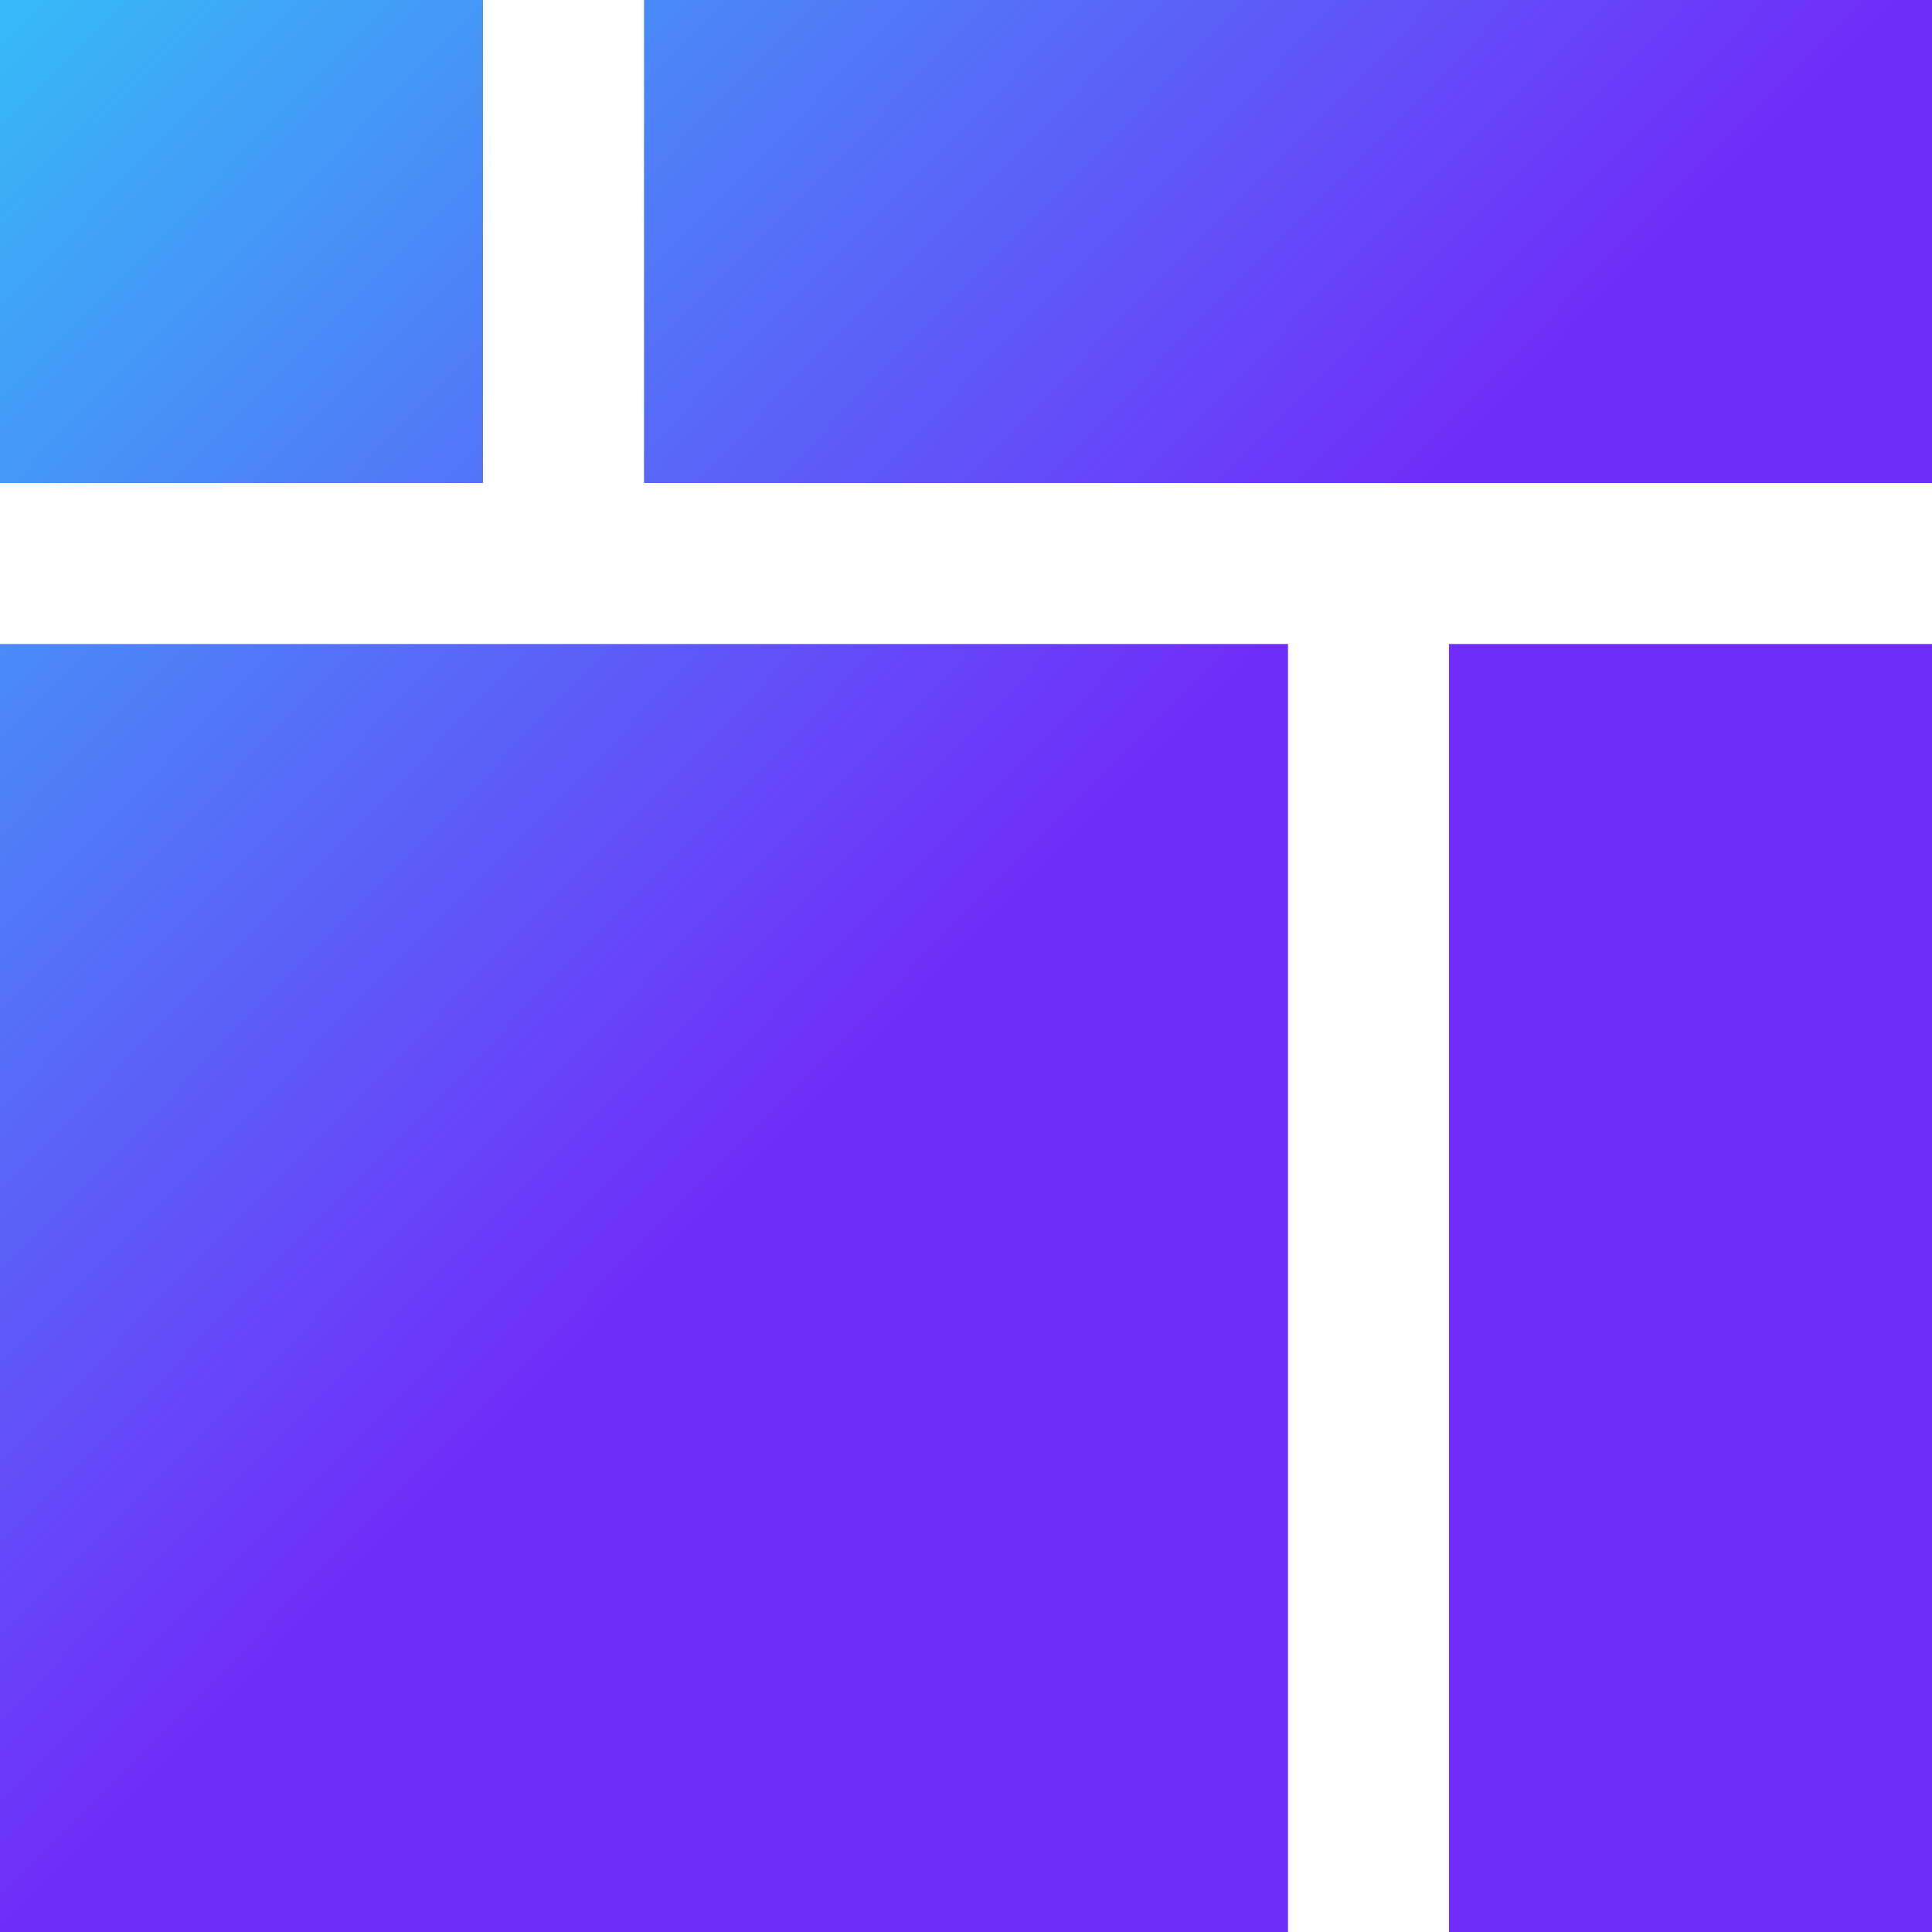
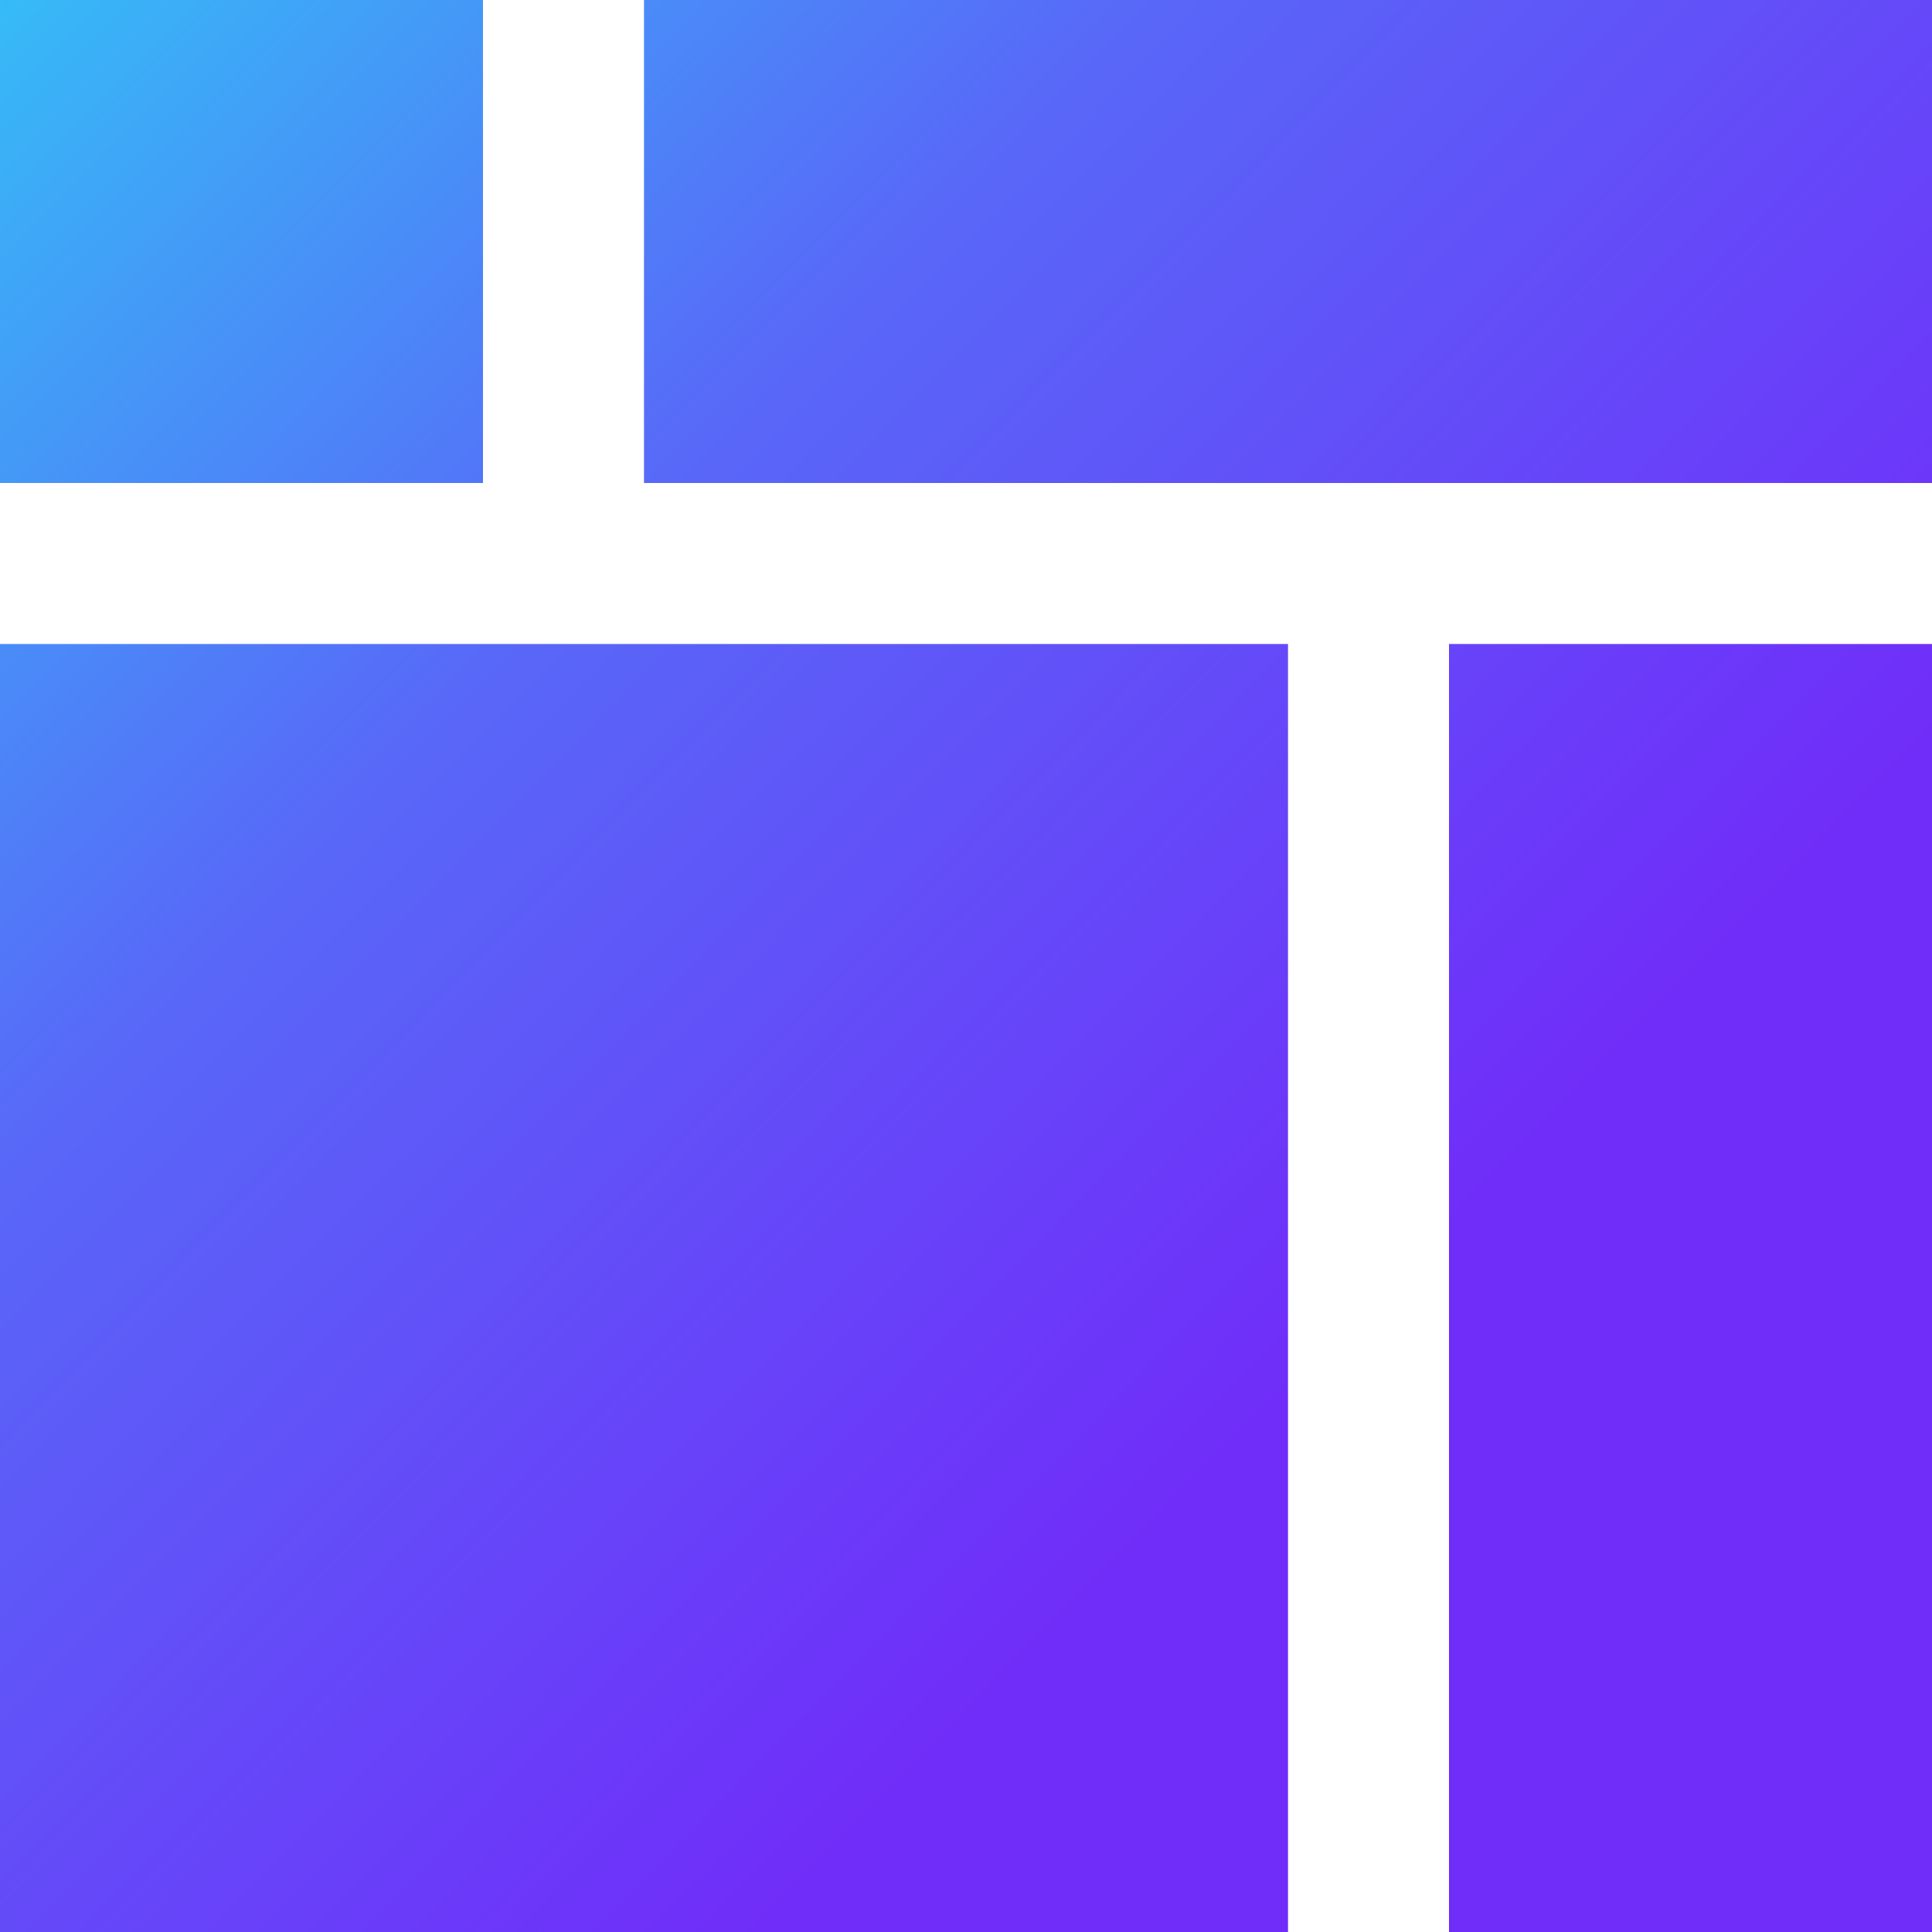
- <svg xmlns="http://www.w3.org/2000/svg" fill="none" viewBox="0 0 240 240">
+ <svg xmlns="http://www.w3.org/2000/svg" fill="none" viewBox="0 0 2400 2400">
  <defs />
-   <path fill="url(#paint0_linear)" d="M240 0H80v60h160V0z" />
-   <path fill="url(#paint1_linear)" d="M0 0h60v60H0V0z" />
-   <path fill="url(#paint2_linear)" d="M240 80h-60v160h60V80z" />
-   <path fill="url(#paint3_linear)" d="M160 240V80H0v160h160z" />
+   <path fill="url(#paint0_linear)" d="M2400 0H800v600h1600V0z" />
+   <path fill="url(#paint1_linear)" d="M0 0h600v600H0V0z" />
+   <path fill="url(#paint2_linear)" d="M2400 800h-600v1600h600V800z" />
+   <path fill="url(#paint3_linear)" d="M1600 2400V800H0v1600h1600z" />
  <defs>
-     <linearGradient id="paint0_linear" x1="0" x2="240" y1="0" y2="235.5" gradientUnits="userSpaceOnUse">
+     <linearGradient id="paint0_linear" x1="0" x2="2400" y1="0" y2="2355" gradientUnits="userSpaceOnUse">
      <stop stop-color="#36BBF7" />
-       <stop offset=".5" stop-color="#702DF9" />
+       <stop offset=".3" stop-color="#5868F8" />
+       <stop offset=".7" stop-color="#702DF9" />
+       <stop offset="1" stop-color="#702DF9" />
    </linearGradient>
-     <linearGradient id="paint1_linear" x1="0" x2="240" y1="0" y2="235.5" gradientUnits="userSpaceOnUse">
+     <linearGradient id="paint1_linear" x1="0" x2="2400" y1="0" y2="2355" gradientUnits="userSpaceOnUse">
      <stop stop-color="#36BBF7" />
-       <stop offset=".5" stop-color="#702DF9" />
+       <stop offset=".3" stop-color="#5868F8" />
+       <stop offset=".7" stop-color="#702DF9" />
+       <stop offset="1" stop-color="#702DF9" />
    </linearGradient>
-     <linearGradient id="paint2_linear" x1="0" x2="240" y1="0" y2="235.5" gradientUnits="userSpaceOnUse">
+     <linearGradient id="paint2_linear" x1="0" x2="2400" y1="0" y2="2355" gradientUnits="userSpaceOnUse">
      <stop stop-color="#36BBF7" />
-       <stop offset=".5" stop-color="#702DF9" />
+       <stop offset=".3" stop-color="#5868F8" />
+       <stop offset=".7" stop-color="#702DF9" />
+       <stop offset="1" stop-color="#702DF9" />
    </linearGradient>
-     <linearGradient id="paint3_linear" x1="0" x2="240" y1="0" y2="235.5" gradientUnits="userSpaceOnUse">
+     <linearGradient id="paint3_linear" x1="0" x2="2400" y1="0" y2="2355" gradientUnits="userSpaceOnUse">
      <stop stop-color="#36BBF7" />
-       <stop offset=".5" stop-color="#702DF9" />
+       <stop offset=".3" stop-color="#5868F8" />
+       <stop offset=".7" stop-color="#702DF9" />
+       <stop offset="1" stop-color="#702DF9" />
    </linearGradient>
  </defs>
</svg>
